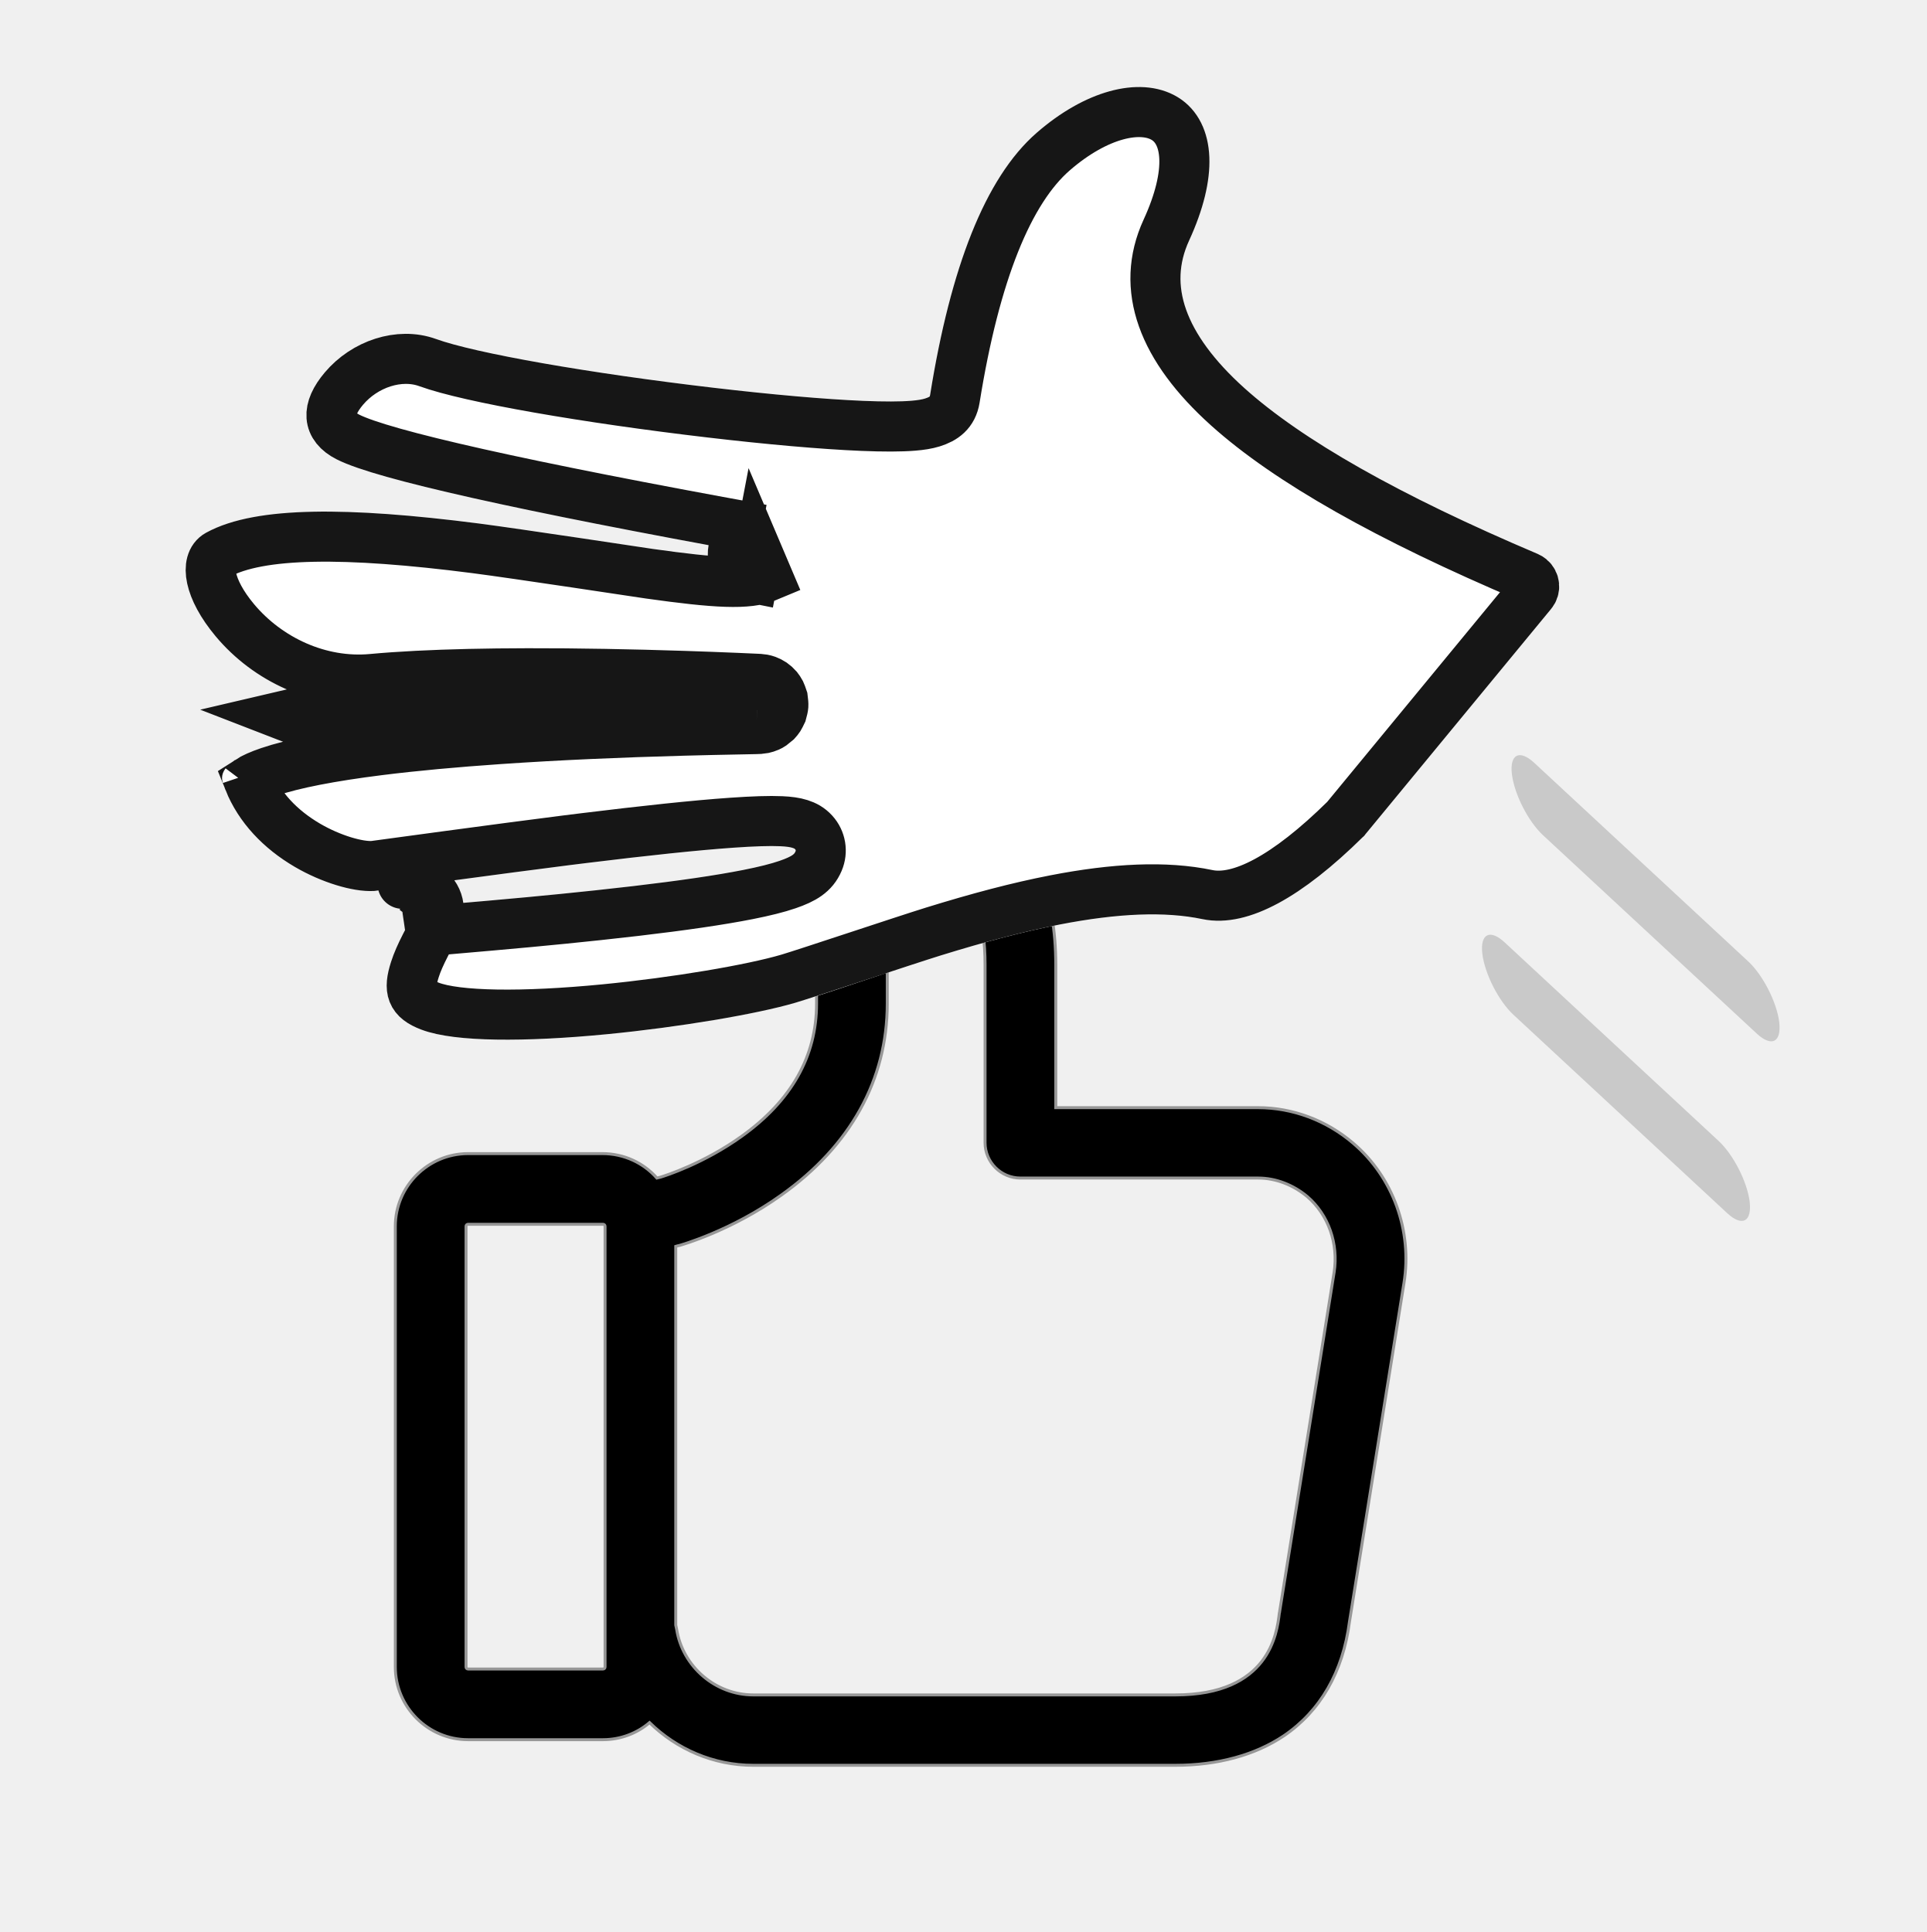
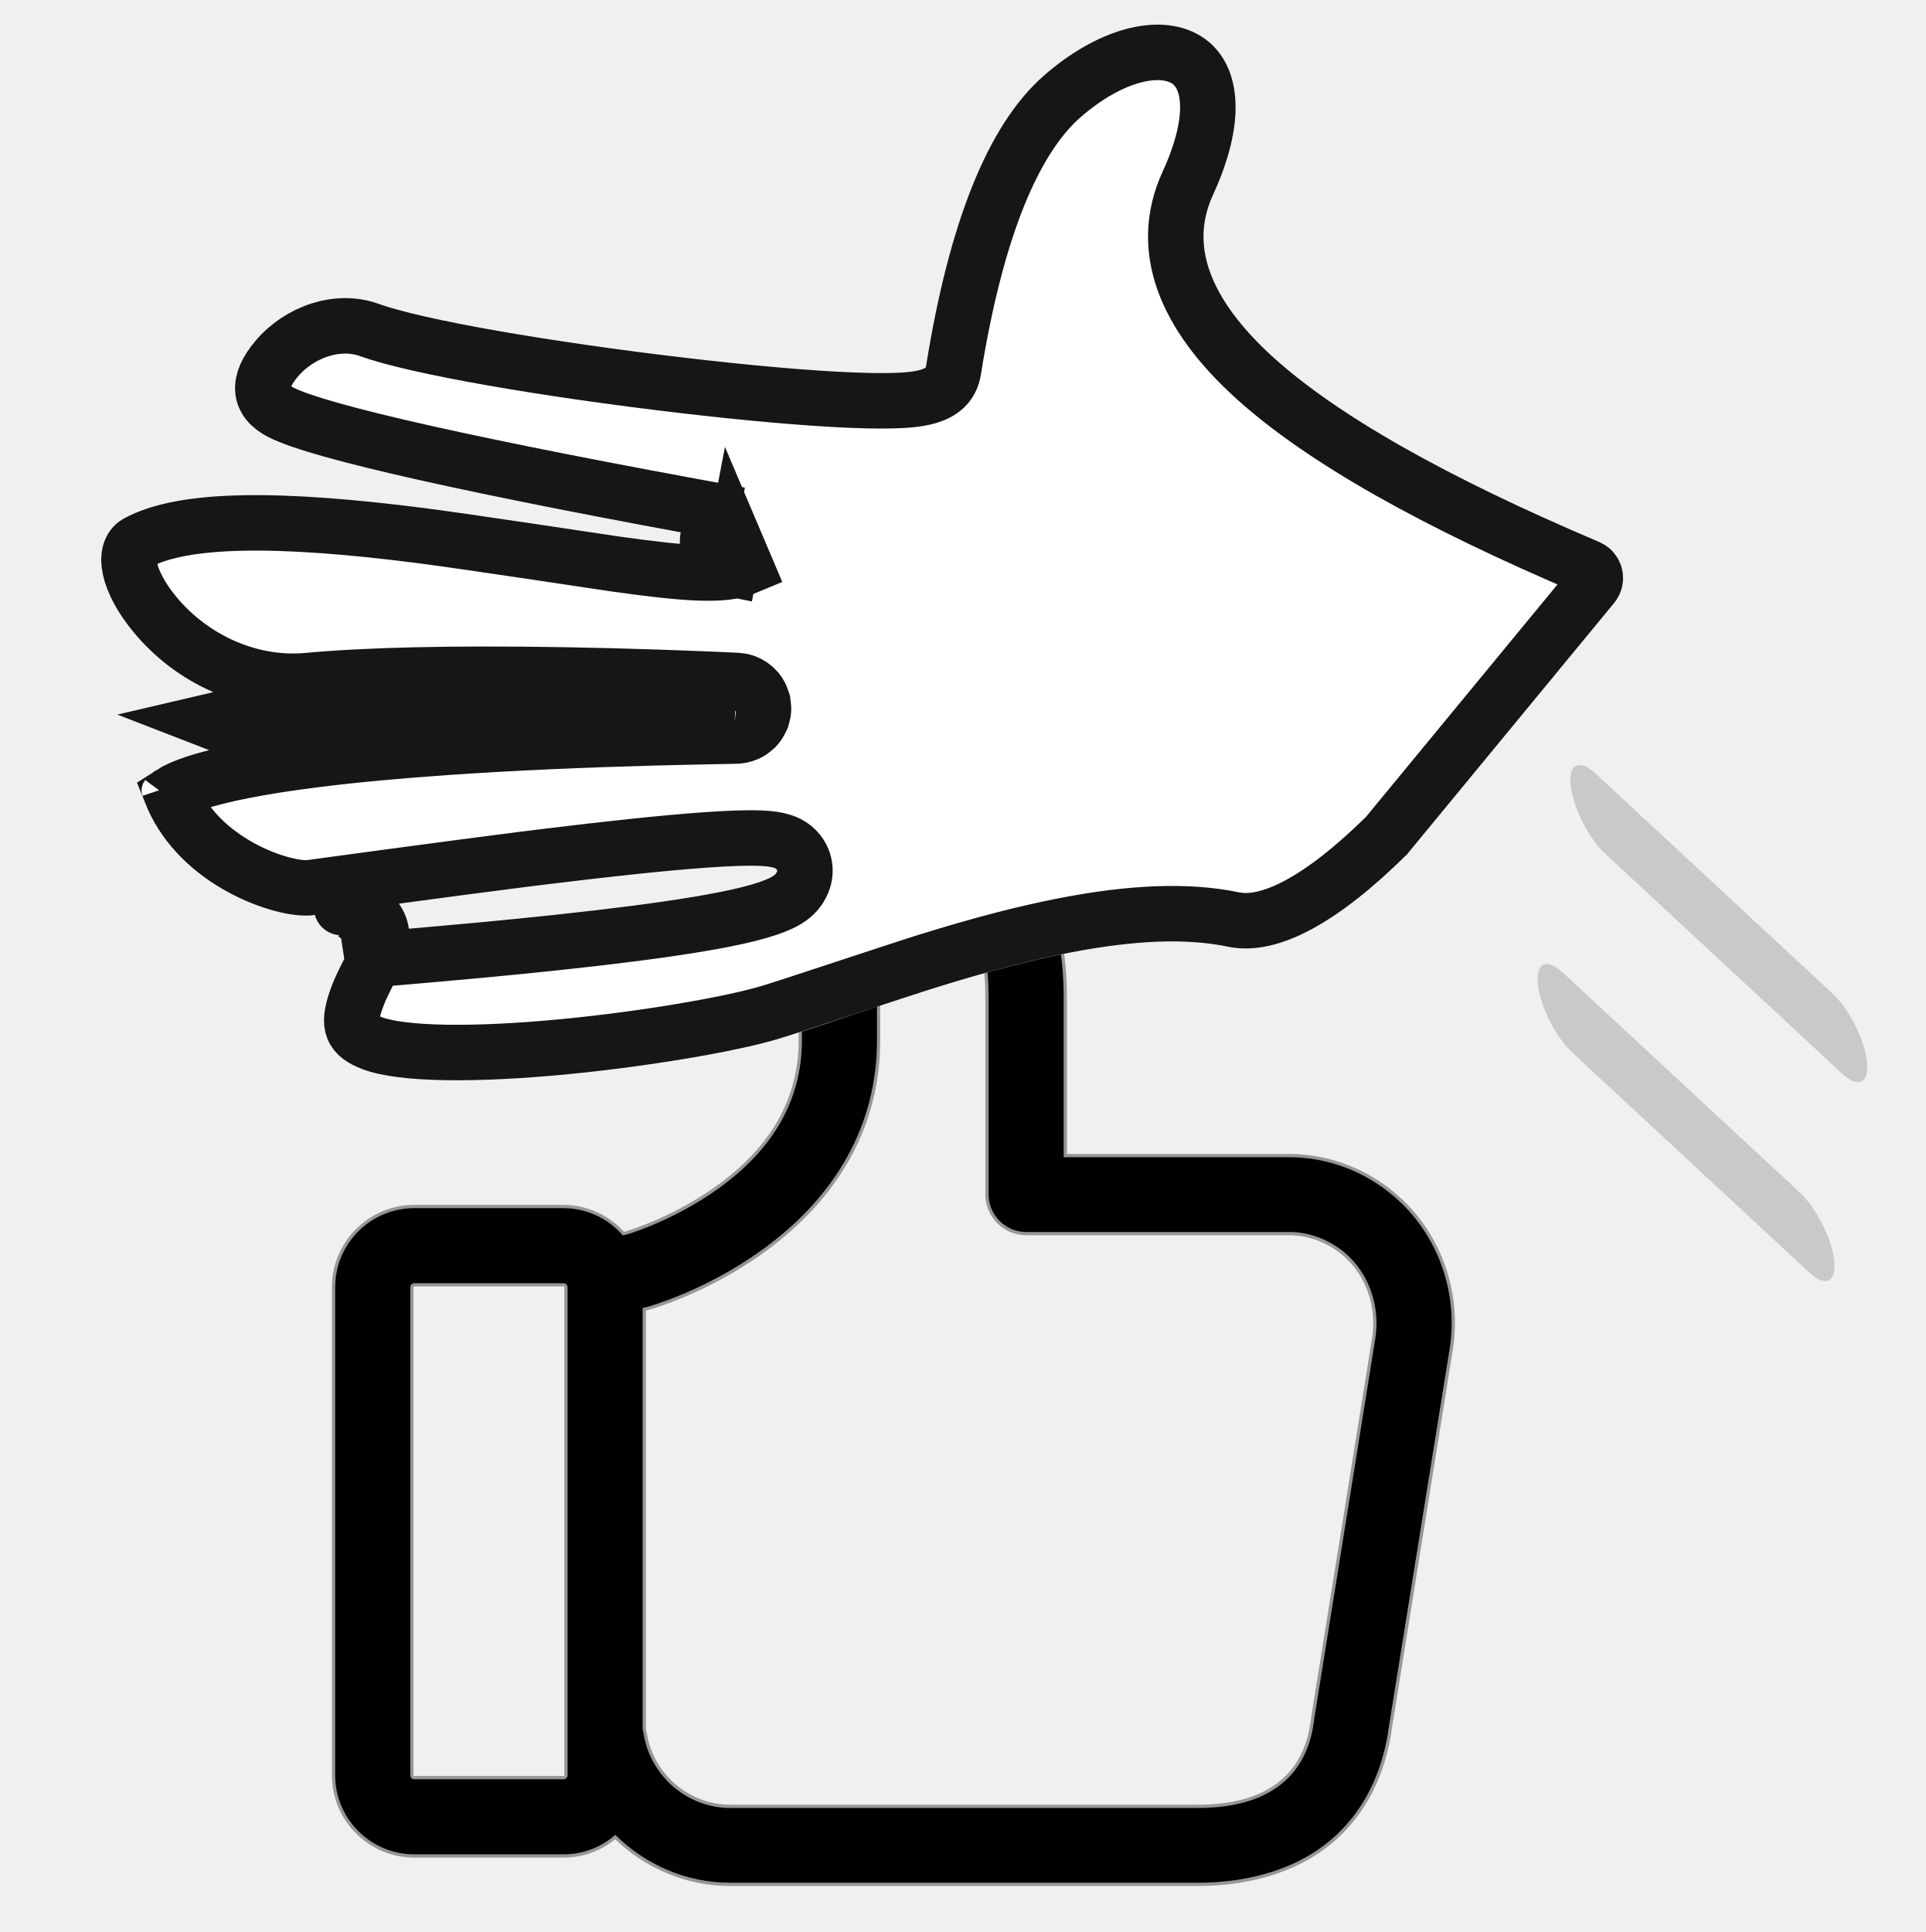
- <svg xmlns="http://www.w3.org/2000/svg" xmlns:xlink="http://www.w3.org/1999/xlink" width="654px" height="656px" viewBox="0 0 654 656" version="1.1">
+ <svg xmlns="http://www.w3.org/2000/svg" xmlns:xlink="http://www.w3.org/1999/xlink" width="590px" height="592px" viewBox="0 0 590 592" version="1.1">
  <defs>
-     <path d="M133.125,209.959 C152.037,197.684 183.881,194.258 228.657,199.681 C237.12,200.706 258.811,63.758 256.687,33.309 C254.564,2.86 299.457,-17.816 305.247,11.987 C308,26.162 305.188,74.932 296.811,158.296 L296.811,158.296 C296.807,158.339 296.769,158.371 296.725,158.366 C296.683,158.362 296.651,158.324 296.655,158.281 C296.655,158.281 296.655,158.281 296.655,158.281 C308.933,143.121 309.065,8.996 341.45,-23.706 C359.034,-41.462 398.17,4.566 381.539,47.271 C364.908,89.976 346.234,170.059 345.677,172.338 C343.822,179.926 398.689,-10.549 421.538,5.222 C444.387,20.993 446.748,53.07 442.602,64.78 C440.693,70.17 381.703,199.529 390.26,198.484 C402.36,197.006 454.019,50.223 444.872,78.653 C443.255,83.677 481.017,64.21 483.469,92.988 C485.626,118.307 453.5,190.892 439.665,212.65 C421.663,240.963 377.328,296.425 374.321,337.577 C373.24,352.368 359.132,367.368 331.996,382.575 L240.44,422.36 L240.44,422.36 C234.361,425.001 227.293,422.215 224.651,416.137 C224.192,415.079 223.887,413.96 223.747,412.816 C211.405,312.243 188.185,264.555 154.087,269.752 C100.299,277.95 92.954,236.034 133.125,209.959 Z" id="path-1" />
+     <path d="M101.125,187.959 C120.037,175.684 151.881,172.258 196.657,177.681 C205.12,178.706 226.811,41.758 224.687,11.309 C222.564,-19.14 267.457,-39.816 273.247,-10.013 C276,4.162 273.188,52.932 264.811,136.296 L264.811,136.296 C264.807,136.339 264.769,136.371 264.725,136.366 C264.683,136.362 264.651,136.324 264.655,136.281 C264.655,136.281 264.655,136.281 264.655,136.281 C276.933,121.121 277.065,-13.004 309.45,-45.706 C327.034,-63.462 366.17,-17.434 349.539,25.271 C332.908,67.976 314.234,148.059 313.677,150.338 C311.822,157.926 366.689,-32.549 389.538,-16.778 C412.387,-1.007 414.748,31.07 410.602,42.78 C408.693,48.17 349.703,177.529 358.26,176.484 C370.36,175.006 422.019,28.223 412.872,56.653 C411.255,61.677 449.017,42.21 451.469,70.988 C453.626,96.307 421.5,168.892 407.665,190.65 C389.663,218.963 345.328,274.425 342.321,315.577 C341.24,330.368 327.132,345.368 299.996,360.575 L208.44,400.36 L208.44,400.36 C202.361,403.001 195.293,400.215 192.651,394.137 C192.192,393.079 191.887,391.96 191.747,390.816 C179.405,290.243 156.185,242.555 122.087,247.752 C68.299,255.95 60.954,214.034 101.125,187.959 Z" id="path-1" />
  </defs>
  <g id="Page-1" stroke="none" stroke-width="1" fill="none" fill-rule="evenodd">
-     <g id="deaf-copy" transform="translate(134, 268)" stroke="#979797" fill-rule="nonzero" fill="#000000" stroke-linecap="round">
+     <g id="deaf-copy" transform="translate(102, 246)" stroke="#979797" fill-rule="nonzero" fill="#000000" stroke-linecap="round">
      <path d="M325.4,120.2 C316.3,112.4 304.8,108.1 293.1,108.1 L282.2,108.1 L243,108.1 L224.4,108.1 L224.4,59.6 C224.4,36.4 217.5,19.5 203.8,9.4 C182.2,-6.4 152.9,2.5 151.6,2.9 C146.6,4.5 143.2,9.1 143.2,14.3 L143.2,72.8 C143.2,90.6 134.7,105.7 117.8,117.8 C105,127 91.9,131.2 90.2,131.7 L89,132 C84.5,126.9 77.9,123.7 70.5,123.7 L24.9,123.7 C11.3,123.7 0.2,134.8 0.2,148.4 L0.2,298 C0.2,311.6 11.3,322.7 24.9,322.7 L70.7,322.7 C76.7,322.7 82.3,320.5 86.5,316.9 C95.7,325.9 108.2,331.4 121.7,331.4 L167.2,331.4 L171.9,331.4 L265,331.4 C279.4,331.4 292.1,327.9 301.8,321.4 C314.2,313 321.9,299.7 324.1,282.7 L342.6,167.7 C345.5,149.9 338.9,131.7 325.4,120.2 Z M71.4,298 C71.4,298.4 71.1,298.7 70.7,298.7 L24.9,298.7 C24.5,298.7 24.2,298.4 24.2,298 L24.2,148.4 C24.2,148 24.5,147.7 24.9,147.7 L70.7,147.7 C71.1,147.7 71.4,148 71.4,148.4 L71.4,298 L71.4,298 Z M318.9,164 L300.4,279.2 C300.4,279.3 300.4,279.5 300.3,279.7 C299.5,286.6 296.9,307.5 265,307.5 L171.9,307.5 L167.2,307.5 L121.7,307.5 C108.9,307.5 97.7,297.9 95.7,285.2 C95.6,284.7 95.5,284.2 95.4,283.8 L95.4,155.2 L96.1,155 C96.3,155 96.4,154.9 96.6,154.9 C97.3,154.7 114.3,149.9 131.2,137.8 C154.7,121.1 167.2,98.6 167.2,72.8 L167.2,24.2 C173.8,23.5 182.9,23.8 189.6,28.7 C196.8,34 200.4,44.4 200.4,59.5 L200.4,120 C200.4,126.6 205.8,132 212.4,132 L243,132 L282.2,132 L293.1,132 C299.1,132 305,134.3 309.8,138.3 C317,144.5 320.4,154.3 318.9,164 Z" id="Shape" />
    </g>
-     <g id="Rectangle" transform="translate(295.5721, 197.8699) scale(-1, 1) rotate(74) translate(-295.5721, -197.8699) ">
+     <g id="Rectangle" transform="translate(263.5721, 175.8699) scale(-1, 1) rotate(74) translate(-263.5721, -175.8699) ">
      <use fill="#FFFFFF" fill-rule="evenodd" xlink:href="#path-1" />
-       <path stroke="#161616" stroke-width="17" d="M418.42,13.471 C418.728,13.205 419.012,12.987 419.273,12.817 C419.427,12.717 419.518,12.669 419.537,12.662 C419.405,12.713 419.199,12.762 418.926,12.783 C418.128,12.846 417.284,12.614 416.71,12.217 C417.293,12.62 417.863,13.038 418.42,13.471 Z M450.08,87.581 C452.008,82.546 452.814,80.476 453.32,79.258 C453.392,79.087 453.446,78.958 453.481,78.881 C453.46,78.927 453.427,78.997 453.326,79.181 C453.1,79.592 452.868,79.96 452.441,80.469 C451.806,81.268 451.806,81.268 449.364,82.78 C447.178,83.584 447.178,83.584 443.622,83.177 C441.859,82.527 441.859,82.527 440.469,81.502 C439.349,80.421 439.349,80.421 438.681,79.414 C437.451,76.39 437.451,76.39 437.454,75.266 C437.461,74.479 437.461,74.479 437.505,74.082 C437.54,73.781 437.578,73.567 437.623,73.365 C437.643,73.273 437.642,73.275 437.629,73.321 C437.593,73.451 437.538,73.637 437.467,73.871 C437.308,74.394 437.08,75.119 436.78,76.05 C435.213,80.921 437.787,86 442.697,87.55 C444.548,88.135 446.092,88.135 448.076,87.893 C448.689,87.818 449.324,87.719 450.08,87.581 Z M328.212,374.952 C328.088,375.021 327.965,375.091 327.841,375.16 L328.609,374.779 L328.212,374.952 Z M418.42,13.471 C426.069,19.417 431.299,28.228 433.958,38.629 C436.278,47.706 436.269,57.199 434.589,61.943 C434.455,62.321 416.251,103.634 408.216,122.42 C407.375,124.386 406.55,126.321 405.741,128.226 C397.541,147.535 391.148,163.319 386.909,174.959 C384.415,181.804 382.689,187.154 381.767,191.028 C381.171,193.532 380.866,195.55 380.918,197.384 C380.97,199.218 381.337,200.922 382.411,202.659 C384.3,205.715 387.735,207.355 391.291,206.921 C395.759,206.375 398.55,203.714 401.855,198.999 C403.923,196.047 406.227,192.055 408.815,187.018 C413.289,178.312 418.614,166.478 424.701,151.919 C426.3,148.096 427.944,144.103 429.631,139.944 C435.694,125.009 440.38,112.948 448.733,91.101 C449.235,89.789 449.681,88.622 450.08,87.581 C450.548,87.496 451.064,87.397 451.648,87.279 C451.852,87.239 454.566,86.683 455.417,86.516 C459.073,85.799 461.87,85.411 464.466,85.332 C471.74,85.111 474.42,86.906 474.999,93.709 C475.831,103.465 469.965,124.937 459.658,151.032 C450.748,173.591 439.427,197.183 432.492,208.089 C429.067,213.477 409.1,242.477 403.557,250.945 C394.762,264.384 387.656,276.296 381.849,287.698 C372.449,306.153 366.903,322.459 365.843,336.957 C365.031,348.081 352.848,361.084 328.212,374.952 L237.052,414.564 C235.279,415.335 233.218,414.522 232.447,412.749 C232.313,412.441 232.224,412.114 232.183,411.78 C225.908,360.642 216.82,322.755 204.718,297.899 C191.649,271.059 174.161,258.095 152.806,261.349 C131.484,264.599 119.06,259.41 116.56,250.429 C113.975,241.143 121.384,227.714 137.753,217.089 C154.612,206.147 184.656,202.914 227.635,208.119 C232.375,208.693 235.265,206.395 237.506,202.964 C238.52,201.411 239.422,199.484 240.33,197.077 C241.842,193.072 243.453,187.475 245.167,180.401 C248.315,167.406 251.78,149.501 255.03,129.672 C261.84,88.127 266.228,47.933 265.167,32.717 C264.453,22.479 271.55,12.271 281.484,7.807 C289.997,3.981 295.407,5.907 296.903,13.608 C299.418,26.557 296.607,75.317 288.354,157.446 C288.815,152.822 292.946,149.444 297.575,149.909 C302.171,150.371 305.537,154.448 305.12,159.048 L296.655,158.281 L303.26,163.631 C307.755,158.082 310.172,147.316 313.331,124.822 C313.607,122.861 319.223,79.352 321.307,65.684 C328.019,21.659 336.258,-6.383 347.489,-17.725 C351.009,-21.279 359.436,-17.719 367.287,-6.125 C377.061,8.31 380.124,27.48 373.619,44.186 C371.93,48.521 370.19,53.311 368.4,58.53 C364.822,68.962 361.081,81.006 357.225,94.36 C352.506,110.702 347.85,128.171 343.421,145.766 C341.862,151.96 340.44,157.738 339.149,163.087 C338.414,166.132 337.343,170.634 337.42,170.32 C337.382,170.474 337.382,170.474 337.336,170.679 C337.281,170.912 337.281,170.912 337.162,171.821 C337.125,172.258 337.125,172.258 337.159,173.249 C337.226,173.97 337.226,173.97 337.588,175.307 C337.908,176.17 337.908,176.17 338.608,177.346 C339.628,178.686 339.628,178.686 341.526,180.002 C343.87,180.995 343.87,180.995 346.28,181.034 C348.33,180.685 348.33,180.685 349.637,180.057 C351.392,178.881 351.392,178.881 352.062,178.119 C352.858,177.072 352.858,177.072 353.107,176.61 C353.56,175.664 353.56,175.664 353.638,175.432 C353.752,175.123 353.865,174.775 354.063,174.144 C354.311,173.355 354.429,172.972 355.51,169.452 C357.645,162.501 359.26,157.295 361.323,150.769 C367.846,130.137 374.531,110.123 381.346,91.323 C386.528,77.029 391.531,64.165 396.284,53.053 C402.739,37.963 408.587,26.46 413.554,19.291 C415.451,16.551 417.131,14.589 418.42,13.471 Z M353.972,174.192 C353.967,174.212 353.963,174.23 353.959,174.247 C353.964,174.228 353.968,174.211 353.972,174.192 Z M393.769,19.033 C394.725,29.484 393.412,40.207 389.46,50.355 C387.861,54.46 386.199,59.034 384.481,64.044 C381.003,74.184 377.342,85.971 373.558,99.076 C368.899,115.209 364.292,132.496 359.907,149.916 C358.362,156.054 356.953,161.779 355.674,167.076 C355.054,169.648 354.171,173.35 353.972,174.192 C353.993,174.093 354.013,173.943 354.1,173.276 C354.137,172.848 354.137,172.848 354.102,171.863 C354.036,171.144 354.036,171.144 353.674,169.809 C353.355,168.946 353.355,168.946 352.655,167.771 C351.635,166.431 351.635,166.431 349.737,165.116 C347.394,164.122 347.394,164.122 344.984,164.084 C342.935,164.433 342.935,164.433 341.629,165.061 C339.875,166.236 339.875,166.236 339.206,166.996 C338.413,168.039 338.413,168.039 338.168,168.495 C337.735,169.4 337.735,169.4 337.689,169.547 C337.666,169.608 337.742,169.375 337.844,169.05 C338.075,168.315 338.199,167.912 339.259,164.461 C341.406,157.469 343.034,152.223 345.114,145.644 C351.703,124.806 358.458,104.58 365.364,85.529 C370.647,70.956 375.762,57.804 380.654,46.367 C385.281,35.55 389.65,26.397 393.769,19.033 Z" />
+       <path stroke="#161616" stroke-width="17" d="M386.42,-8.529 C386.728,-8.795 387.012,-9.013 387.273,-9.183 C387.427,-9.283 387.518,-9.331 387.537,-9.338 C387.405,-9.287 387.199,-9.238 386.926,-9.217 C386.128,-9.154 385.284,-9.386 384.71,-9.783 C385.293,-9.38 385.863,-8.962 386.42,-8.529 Z M418.08,65.581 C420.008,60.546 420.814,58.476 421.32,57.258 C421.392,57.087 421.446,56.958 421.481,56.881 C421.46,56.927 421.427,56.997 421.326,57.181 C421.1,57.592 420.868,57.96 420.441,58.469 C419.806,59.268 419.806,59.268 417.364,60.78 C415.178,61.584 415.178,61.584 411.622,61.177 C409.859,60.527 409.859,60.527 408.469,59.502 C407.349,58.421 407.349,58.421 406.681,57.414 C405.451,54.39 405.451,54.39 405.454,53.266 C405.461,52.479 405.461,52.479 405.505,52.082 C405.54,51.781 405.578,51.567 405.623,51.365 C405.643,51.273 405.642,51.275 405.629,51.321 C405.593,51.451 405.538,51.637 405.467,51.871 C405.308,52.394 405.08,53.119 404.78,54.05 C403.213,58.921 405.787,64 410.697,65.55 C412.548,66.135 414.092,66.135 416.076,65.893 C416.689,65.818 417.324,65.719 418.08,65.581 Z M296.212,352.952 C296.088,353.021 295.965,353.091 295.841,353.16 L296.609,352.779 L296.212,352.952 Z M386.42,-8.529 C394.069,-2.583 399.299,6.228 401.958,16.629 C404.278,25.706 404.269,35.199 402.589,39.943 C402.455,40.321 384.251,81.634 376.216,100.42 C375.375,102.386 374.55,104.321 373.741,106.226 C365.541,125.535 359.148,141.319 354.909,152.959 C352.415,159.804 350.689,165.154 349.767,169.028 C349.171,171.532 348.866,173.55 348.918,175.384 C348.97,177.218 349.337,178.922 350.411,180.659 C352.3,183.715 355.735,185.355 359.291,184.921 C363.759,184.375 366.55,181.714 369.855,176.999 C371.923,174.047 374.227,170.055 376.815,165.018 C381.289,156.312 386.614,144.478 392.701,129.919 C394.3,126.096 395.944,122.103 397.631,117.944 C403.694,103.009 408.38,90.948 416.733,69.101 C417.235,67.789 417.681,66.622 418.08,65.581 C418.548,65.496 419.064,65.397 419.648,65.279 C419.852,65.239 422.566,64.683 423.417,64.516 C427.073,63.799 429.87,63.411 432.466,63.332 C439.74,63.111 442.42,64.906 442.999,71.709 C443.831,81.465 437.965,102.937 427.658,129.032 C418.748,151.591 407.427,175.183 400.492,186.089 C397.067,191.477 377.1,220.477 371.557,228.945 C362.762,242.384 355.656,254.296 349.849,265.698 C340.449,284.153 334.903,300.459 333.843,314.957 C333.031,326.081 320.848,339.084 296.212,352.952 L205.052,392.564 C203.279,393.335 201.218,392.522 200.447,390.749 C200.313,390.441 200.224,390.114 200.183,389.78 C193.908,338.642 184.82,300.755 172.718,275.899 C159.649,249.059 142.161,236.095 120.806,239.349 C99.484,242.599 87.06,237.41 84.56,228.429 C81.975,219.143 89.384,205.714 105.753,195.089 C122.612,184.147 152.656,180.914 195.635,186.119 C200.375,186.693 203.265,184.395 205.506,180.964 C206.52,179.411 207.422,177.484 208.33,175.077 C209.842,171.072 211.453,165.475 213.167,158.401 C216.315,145.406 219.78,127.501 223.03,107.672 C229.84,66.127 234.228,25.933 233.167,10.717 C232.453,0.479 239.55,-9.729 249.484,-14.193 C257.997,-18.019 263.407,-16.093 264.903,-8.392 C267.418,4.557 264.607,53.317 256.354,135.446 C256.815,130.822 260.946,127.444 265.575,127.909 C270.171,128.371 273.537,132.448 273.12,137.048 L264.655,136.281 L271.26,141.631 C275.755,136.082 278.172,125.316 281.331,102.822 C281.607,100.861 287.223,57.352 289.307,43.684 C296.019,-0.341 304.258,-28.383 315.489,-39.725 C319.009,-43.279 327.436,-39.719 335.287,-28.125 C345.061,-13.69 348.124,5.48 341.619,22.186 C339.93,26.521 338.19,31.311 336.4,36.53 C332.822,46.962 329.081,59.006 325.225,72.36 C320.506,88.702 315.85,106.171 311.421,123.766 C309.862,129.96 308.44,135.738 307.149,141.087 C306.414,144.132 305.343,148.634 305.42,148.32 C305.382,148.474 305.382,148.474 305.336,148.679 C305.281,148.912 305.281,148.912 305.162,149.821 C305.125,150.258 305.125,150.258 305.159,151.249 C305.226,151.97 305.226,151.97 305.588,153.307 C305.908,154.17 305.908,154.17 306.608,155.346 C307.628,156.686 307.628,156.686 309.526,158.002 C311.87,158.995 311.87,158.995 314.28,159.034 C316.33,158.685 316.33,158.685 317.637,158.057 C319.392,156.881 319.392,156.881 320.062,156.119 C320.858,155.072 320.858,155.072 321.107,154.61 C321.56,153.664 321.56,153.664 321.638,153.432 C321.752,153.123 321.865,152.775 322.063,152.144 C322.311,151.355 322.429,150.972 323.51,147.452 C325.645,140.501 327.26,135.295 329.323,128.769 C335.846,108.137 342.531,88.123 349.346,69.323 C354.528,55.029 359.531,42.165 364.284,31.053 C370.739,15.963 376.587,4.46 381.554,-2.709 C383.451,-5.449 385.131,-7.411 386.42,-8.529 Z M321.972,152.192 C321.967,152.212 321.963,152.23 321.959,152.247 C321.964,152.228 321.968,152.211 321.972,152.192 Z M361.769,-2.967 C362.725,7.484 361.412,18.207 357.46,28.355 C355.861,32.46 354.199,37.034 352.481,42.044 C349.003,52.184 345.342,63.971 341.558,77.076 C336.899,93.209 332.292,110.496 327.907,127.916 C326.362,134.054 324.953,139.779 323.674,145.076 C323.054,147.648 322.171,151.35 321.972,152.192 C321.993,152.093 322.013,151.943 322.1,151.276 C322.137,150.848 322.137,150.848 322.102,149.863 C322.036,149.144 322.036,149.144 321.674,147.809 C321.355,146.946 321.355,146.946 320.655,145.771 C319.635,144.431 319.635,144.431 317.737,143.116 C315.394,142.122 315.394,142.122 312.984,142.084 C310.935,142.433 310.935,142.433 309.629,143.061 C307.875,144.236 307.875,144.236 307.206,144.996 C306.413,146.039 306.413,146.039 306.168,146.495 C305.735,147.4 305.735,147.4 305.689,147.547 C305.666,147.608 305.742,147.375 305.844,147.05 C306.075,146.315 306.199,145.912 307.259,142.461 C309.406,135.469 311.034,130.223 313.114,123.644 C319.703,102.806 326.458,82.58 333.364,63.529 C338.647,48.956 343.762,35.804 348.654,24.367 C353.281,13.55 357.65,4.397 361.769,-2.967 Z" />
    </g>
-     <path d="M561.384,424.117 C562.536,427.259 564.088,428.899 565.641,428.899 C567.193,428.899 568.696,427.259 569.898,424.117 C572.251,417.695 572.251,407.312 569.898,400.89 L535.792,307.848 C533.438,301.427 529.632,301.427 527.278,307.848 C524.925,314.27 524.925,324.653 527.278,331.075 L561.384,424.117 Z" id="Shape-Copy" fill="#C9C9C9" fill-rule="nonzero" transform="translate(548.588, 365.9654) rotate(-27) translate(-548.588, -365.9654) " />
-     <path d="M571.42,363.143 C572.572,366.286 574.124,367.925 575.677,367.925 C577.23,367.925 578.732,366.286 579.934,363.143 C582.288,356.722 582.288,346.338 579.934,339.917 L545.828,246.874 C543.475,240.453 539.668,240.453 537.315,246.874 C534.961,253.296 534.961,263.679 537.315,270.101 L571.42,363.143 Z" id="Shape-Copy" fill="#C9C9C9" fill-rule="nonzero" transform="translate(558.6243, 304.9917) rotate(-27) translate(-558.6243, -304.9917) " />
+     <path d="M529.384,402.117 C530.536,405.259 532.088,406.899 533.641,406.899 C535.193,406.899 536.696,405.259 537.898,402.117 C540.251,395.695 540.251,385.312 537.898,378.89 L503.792,285.848 C501.438,279.427 497.632,279.427 495.278,285.848 C492.925,292.27 492.925,302.653 495.278,309.075 L529.384,402.117 Z" id="Shape-Copy" fill="#C9C9C9" fill-rule="nonzero" transform="translate(516.588, 343.9654) rotate(-27) translate(-516.588, -343.9654) " />
+     <path d="M539.42,341.143 C540.572,344.286 542.124,345.925 543.677,345.925 C545.23,345.925 546.732,344.286 547.934,341.143 C550.288,334.722 550.288,324.338 547.934,317.917 L513.828,224.874 C511.475,218.453 507.668,218.453 505.315,224.874 C502.961,231.296 502.961,241.679 505.315,248.101 L539.42,341.143 Z" id="Shape-Copy" fill="#C9C9C9" fill-rule="nonzero" transform="translate(526.6243, 282.9917) rotate(-27) translate(-526.6243, -282.9917) " />
  </g>
</svg>
